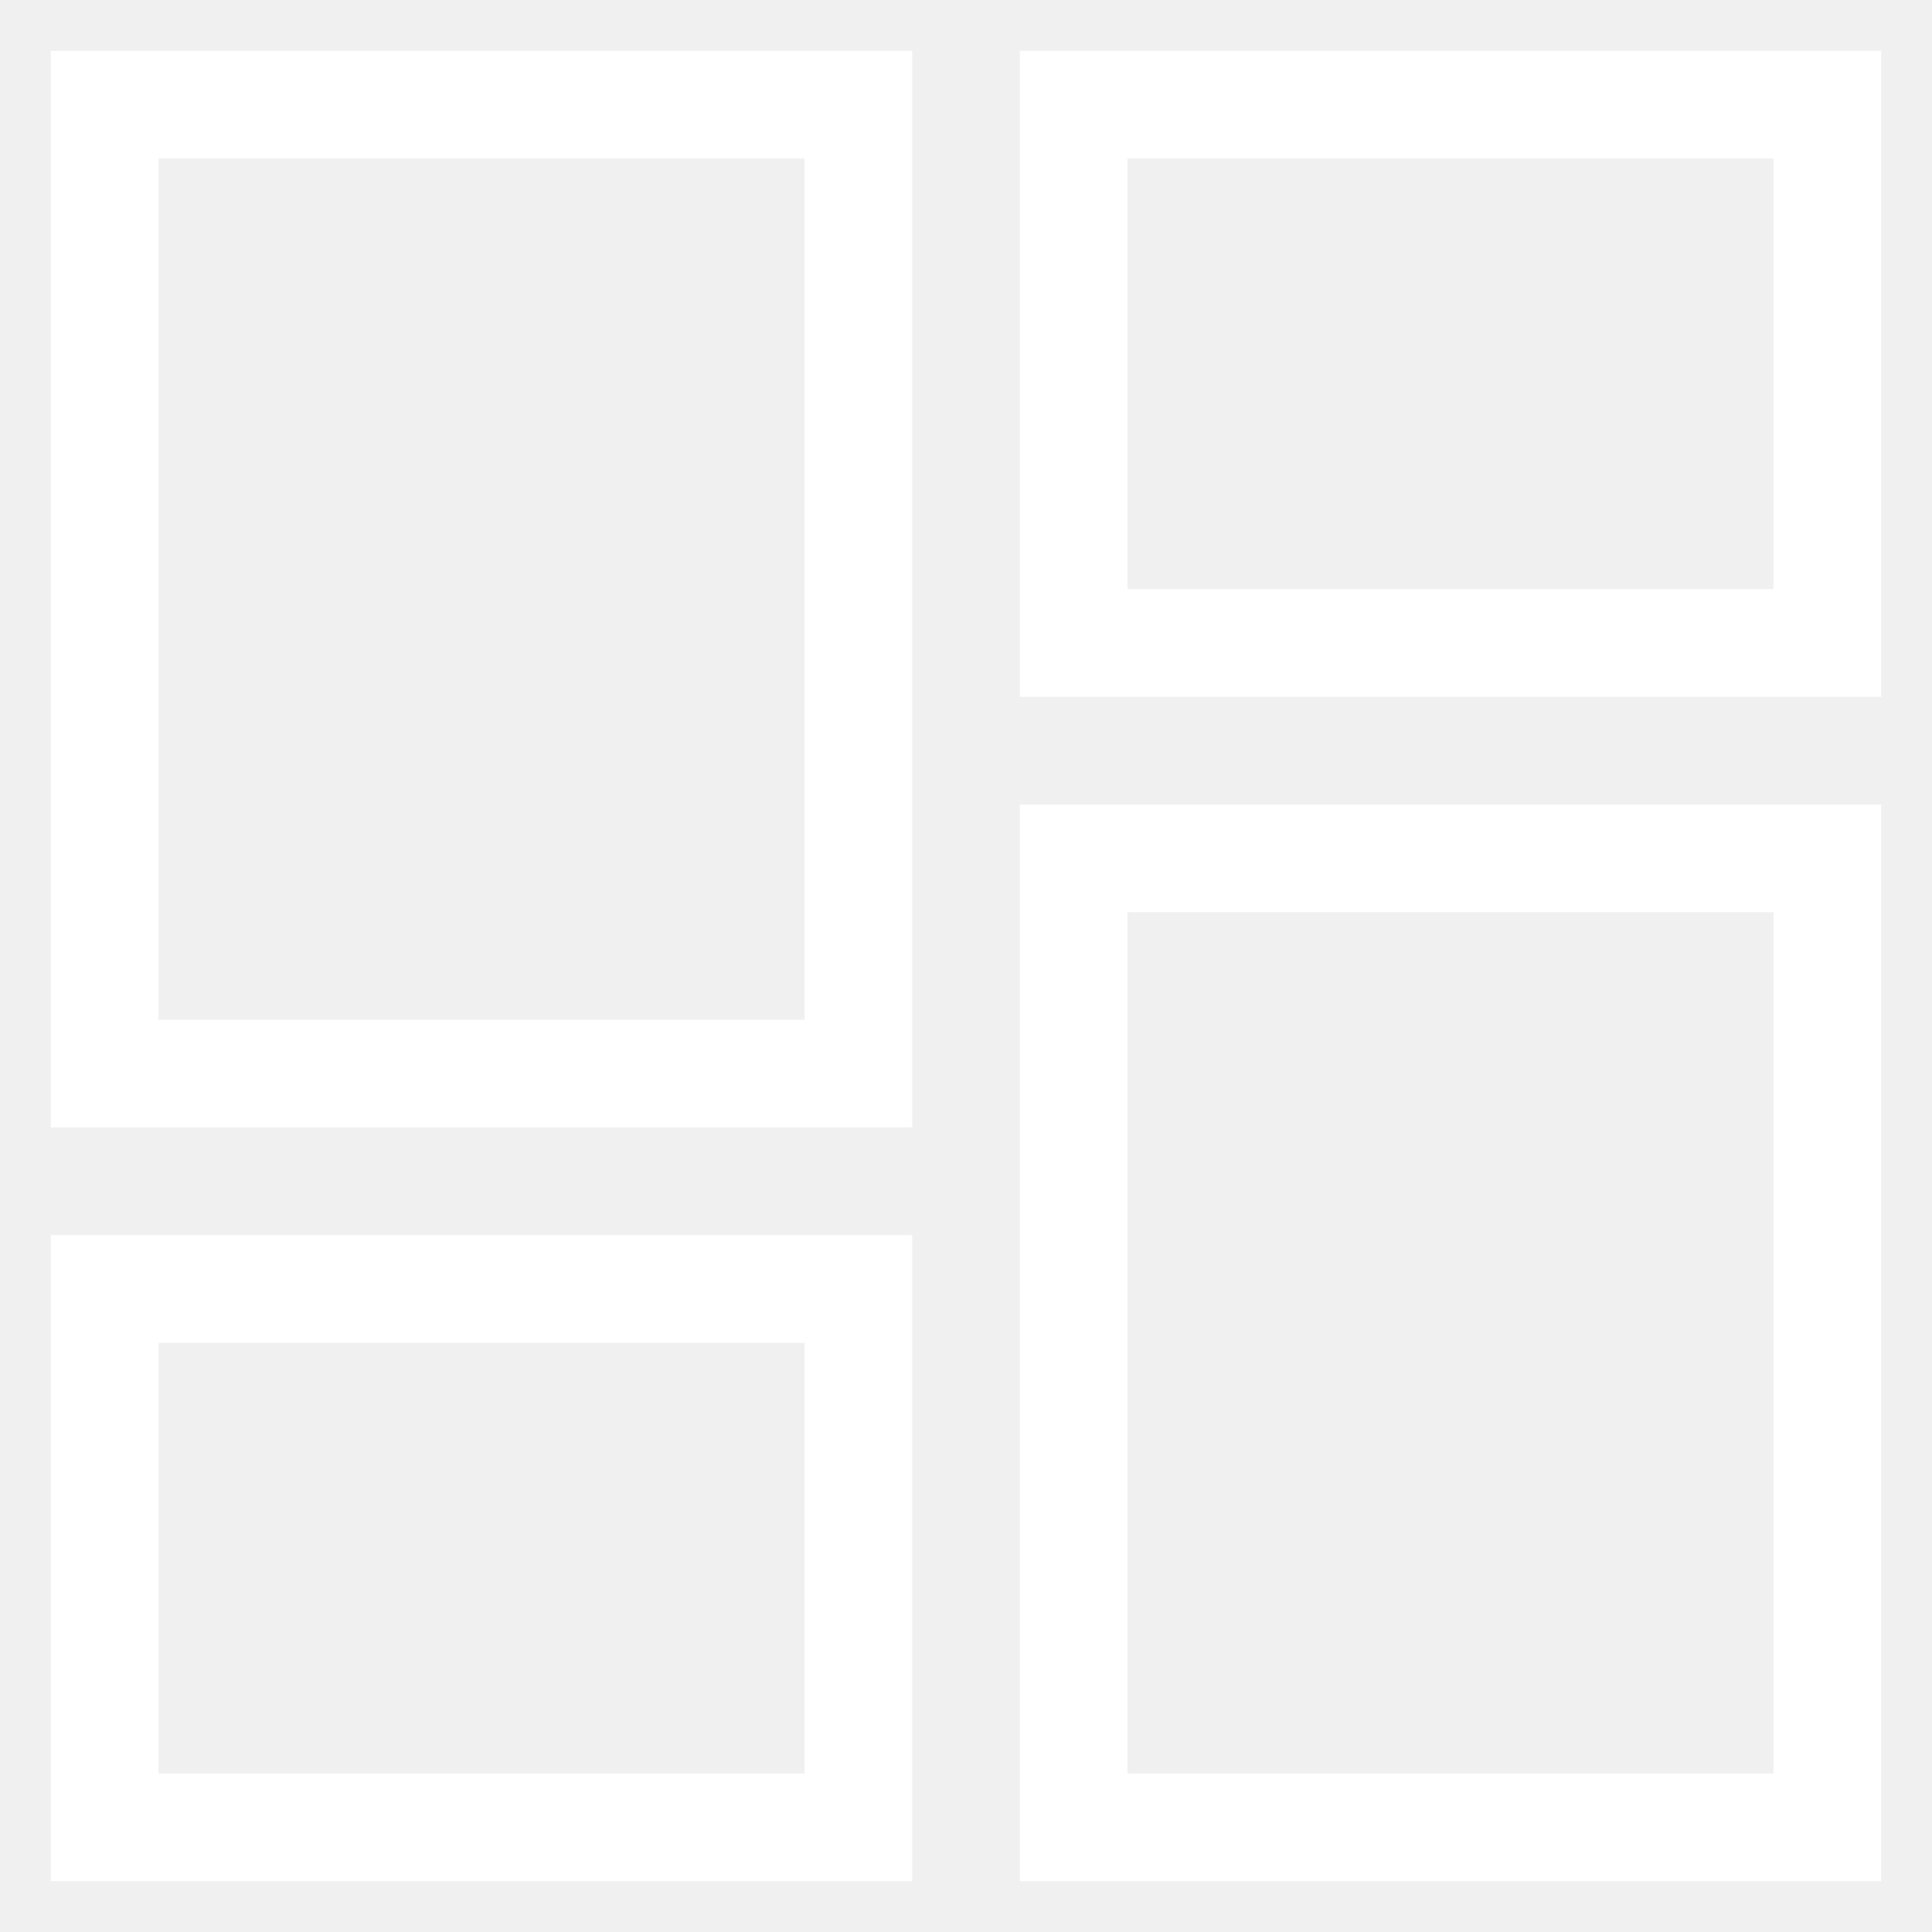
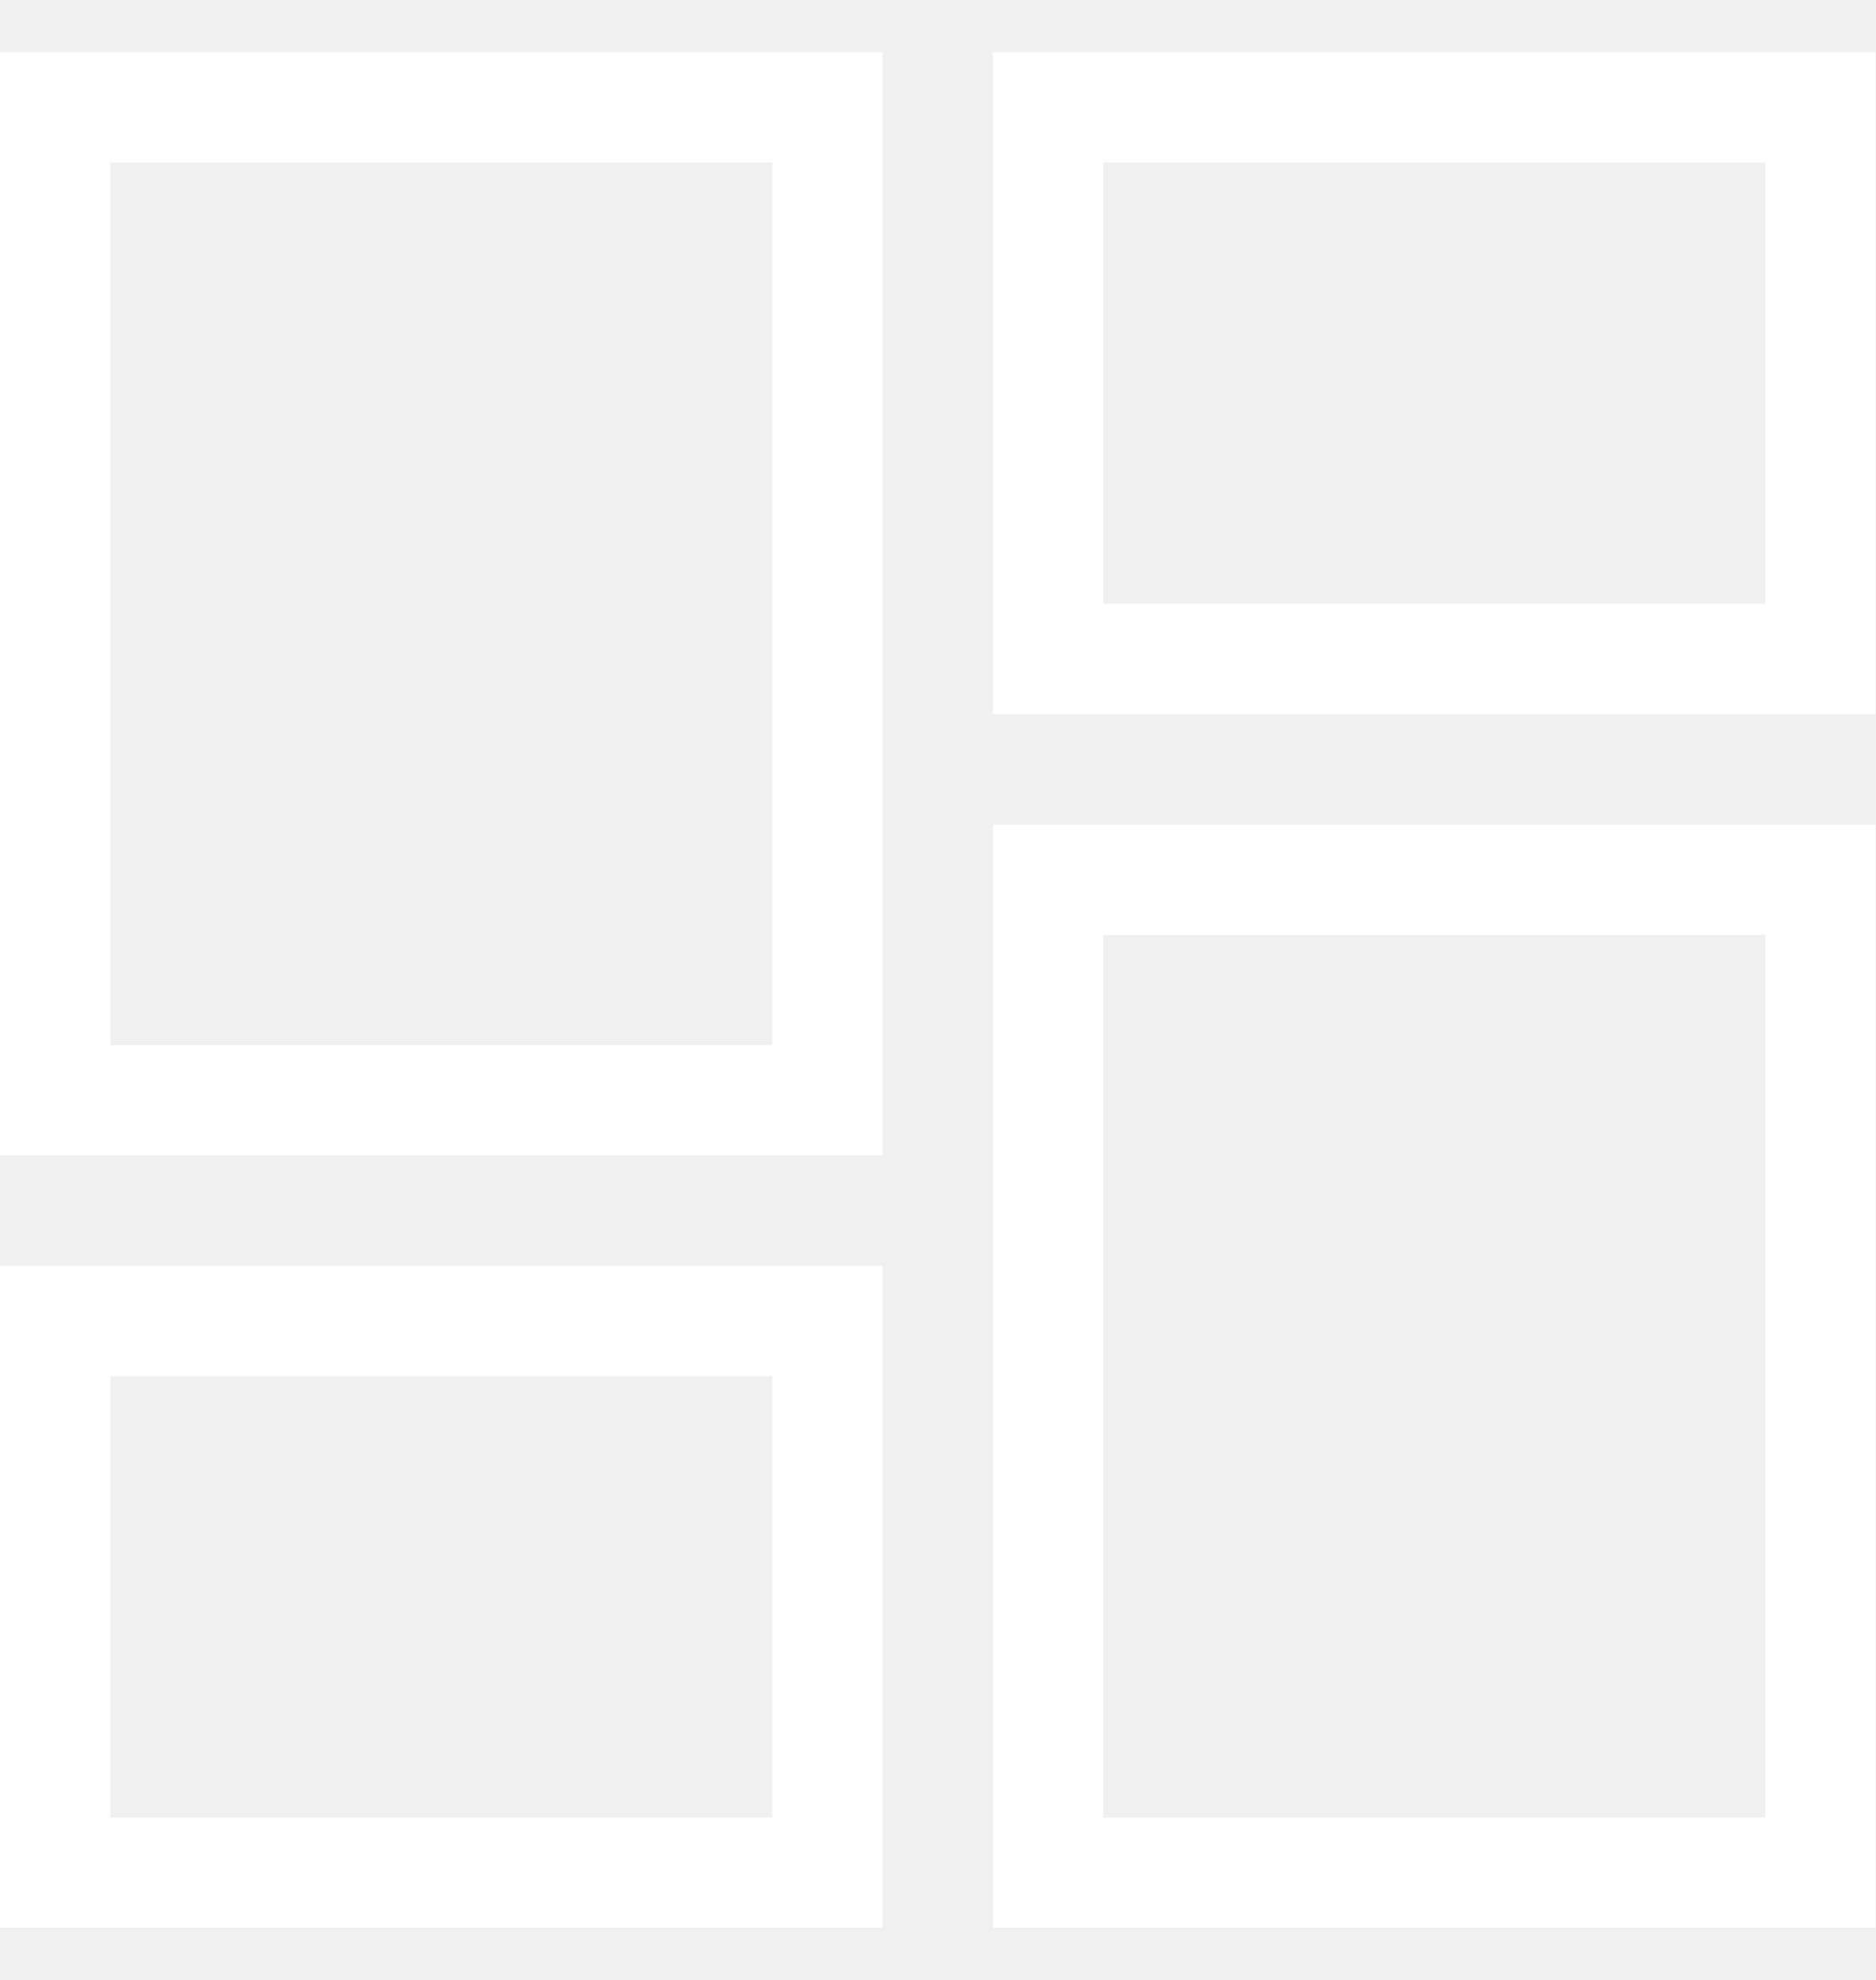
- <svg xmlns="http://www.w3.org/2000/svg" width="19" height="19" viewBox="0 0 19 19" fill="none">
-   <path d="M10.029 0.5H18.5V6.853H10.029V0.5ZM10.029 18.5V7.912H18.5V18.5H10.029ZM0.5 18.5V12.147H8.971V18.5H0.5ZM0.5 11.088V0.5H8.971V11.088H0.5ZM1.559 1.559V10.029H7.912V1.559H1.559ZM11.088 1.559V5.794H17.441V1.559H11.088ZM11.088 8.971V17.441H17.441V8.971H11.088ZM1.559 13.206V17.441H7.912V13.206H1.559Z" fill="white" />
+ <svg xmlns="http://www.w3.org/2000/svg" width="18" height="19" viewBox="0 0 18 19" fill="none">
+   <path d="M9.529 0.5H18V6.853H9.529V0.5ZM9.529 18.5V7.912H18V18.5H9.529ZM0 18.5V12.147H8.471V18.5H0ZM0 11.088V0.5H8.471V11.088H0ZM1.059 1.559V10.029H7.412V1.559H1.059ZM10.588 1.559V5.794H16.941V1.559H10.588ZM10.588 8.971V17.441H16.941V8.971H10.588ZM1.059 13.206V17.441H7.412V13.206H1.059Z" fill="white" />
</svg>
